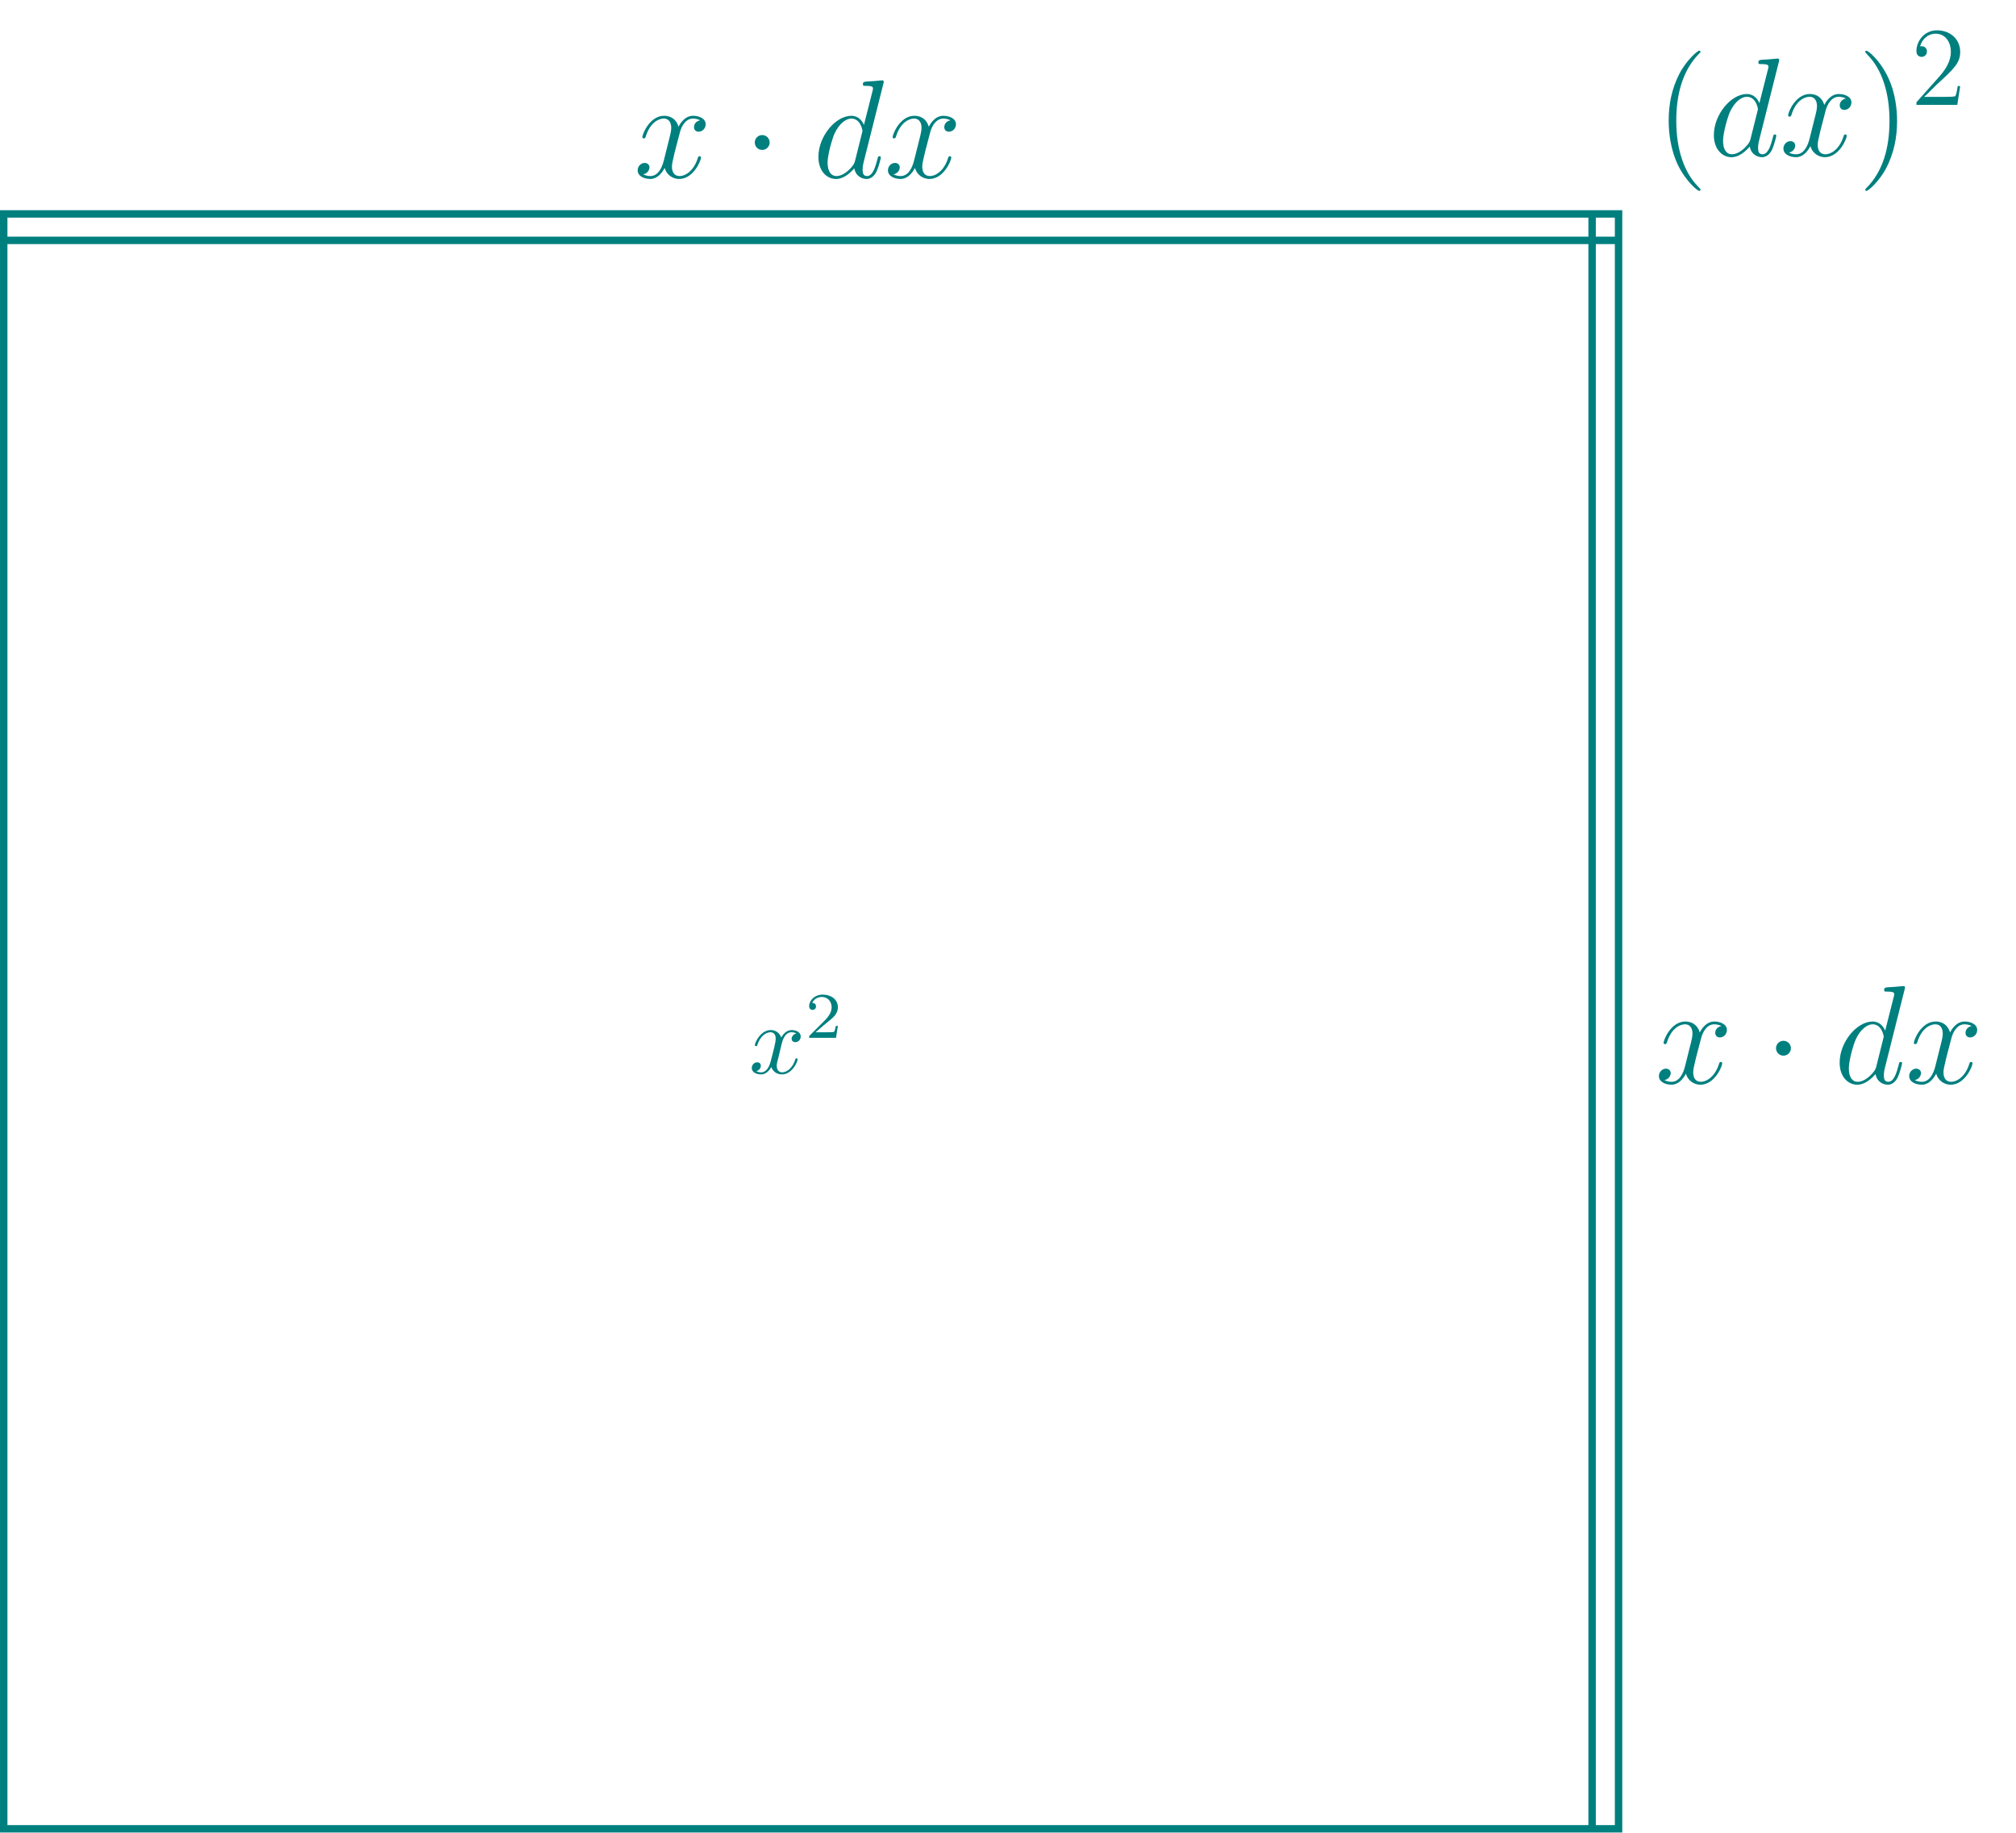
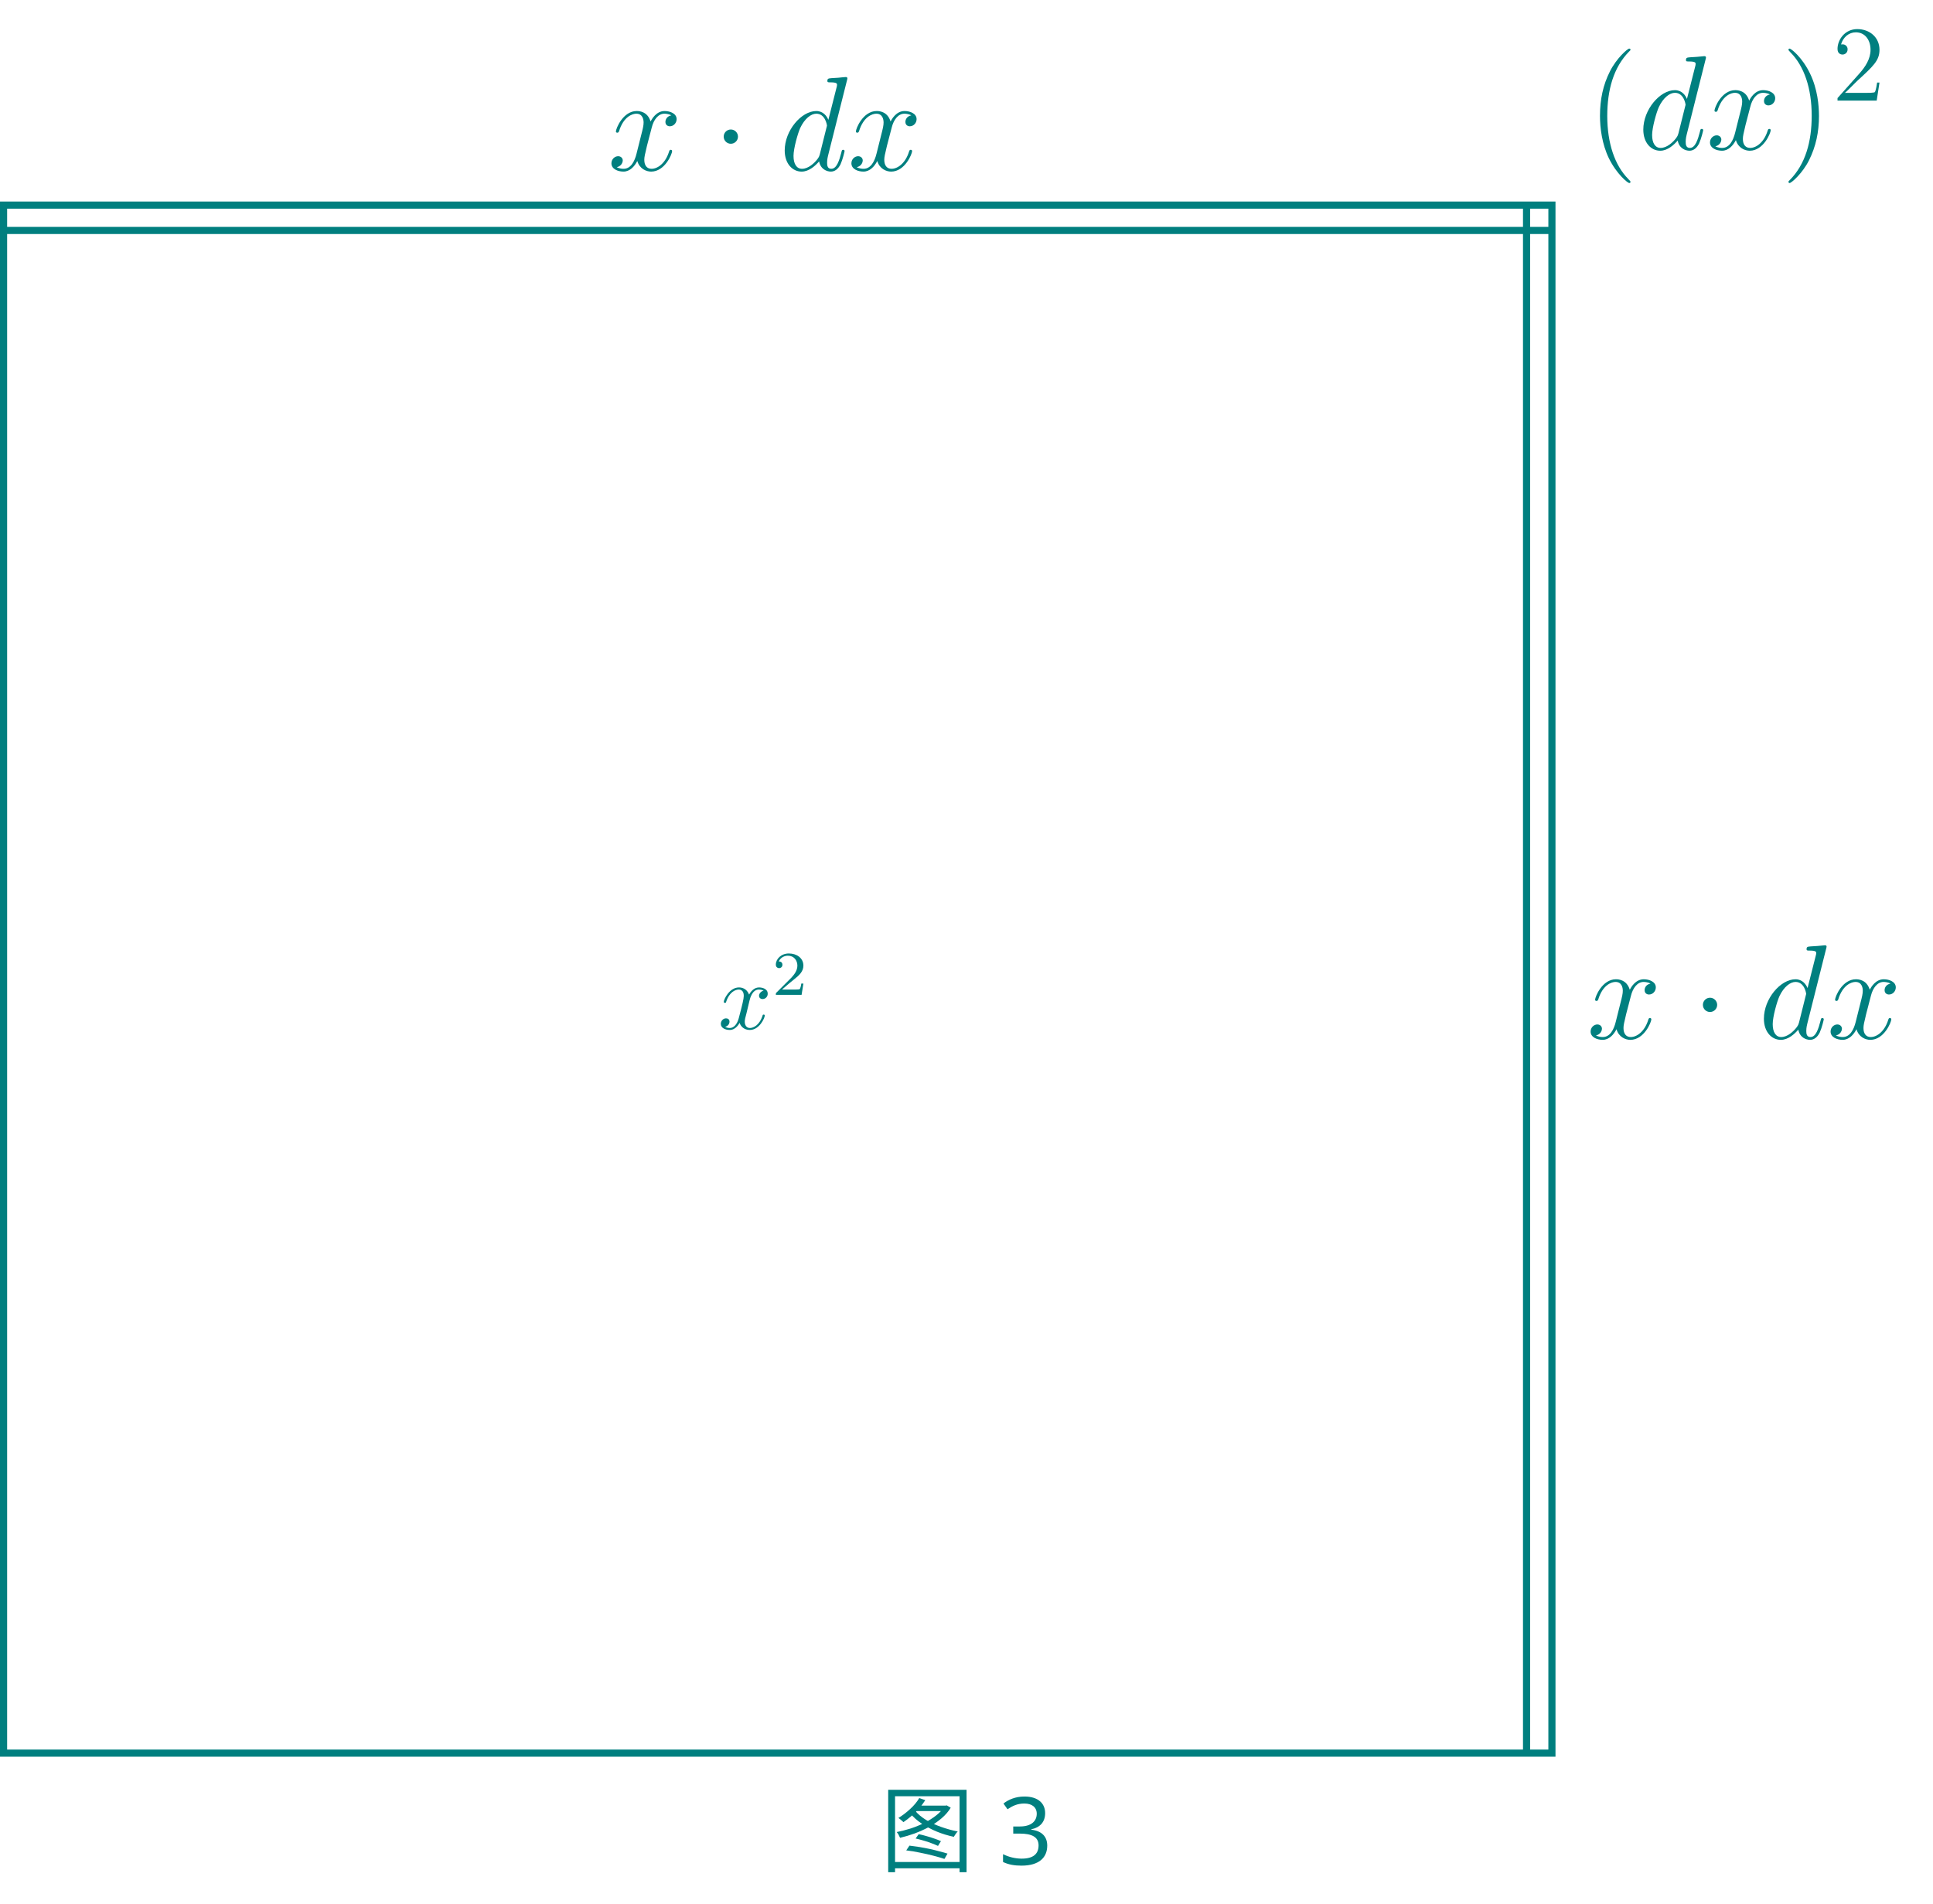
- <svg xmlns="http://www.w3.org/2000/svg" xmlns:xlink="http://www.w3.org/1999/xlink" width="287.827" height="261.627" viewBox="0 0 215.87 196.22">
+ <svg xmlns="http://www.w3.org/2000/svg" xmlns:xlink="http://www.w3.org/1999/xlink" width="287.827" height="283.493" viewBox="0 0 215.87 212.62">
  <defs>
-     <path id="b" d="M7.11-6.125c-.485.094-.657.453-.657.734 0 .36.281.485.484.485.454 0 .766-.39.766-.797 0-.625-.719-.906-1.344-.906-.921 0-1.421.89-1.562 1.172C4.453-6.562 3.53-6.61 3.25-6.61 1.719-6.61.922-4.656.922-4.312c0 .046.047.125.156.125.125 0 .156-.094.188-.141C1.766-6 2.78-6.312 3.203-6.312c.688 0 .813.625.813.984 0 .328-.079.672-.266 1.39l-.516 2.063c-.218.906-.656 1.719-1.453 1.719-.078 0-.453 0-.765-.188a.79.79 0 0 0 .672-.734c0-.297-.235-.484-.516-.484-.36 0-.75.312-.75.796 0 .625.703.922 1.344.922C2.484.156 3-.422 3.313-1.03c.25.875 1 1.187 1.546 1.187 1.532 0 2.344-1.968 2.344-2.297 0-.078-.062-.14-.156-.14-.125 0-.14.078-.188.203C6.453-.766 5.58-.156 4.906-.156c-.531 0-.812-.39-.812-1 0-.328.062-.563.297-1.563l.53-2.031c.22-.906.735-1.562 1.423-1.562.031 0 .453 0 .765.187m0 0" />
-     <path id="d" d="M7.547-10.031c.016-.063.047-.156.047-.235 0-.14-.157-.14-.188-.14-.015 0-.75.062-.828.078-.25.015-.469.031-.75.047-.375.031-.469.047-.469.328 0 .14.11.14.329.14.734 0 .75.141.75.282 0 .094-.032.219-.047.265l-.922 3.641c-.157-.39-.563-.984-1.344-.984C2.438-6.61.594-4.422.594-2.203c0 1.484.875 2.36 1.89 2.36.829 0 1.532-.657 1.954-1.141.156.875.859 1.14 1.312 1.14.438 0 .813-.281 1.078-.812.234-.516.453-1.422.453-1.485 0-.078-.062-.14-.156-.14-.14 0-.156.078-.203.297-.234.89-.516 1.828-1.125 1.828-.438 0-.469-.39-.469-.688 0-.062 0-.375.11-.797Zm-3.031 8.25c-.079.25-.079.281-.282.562-.328.422-1 1.063-1.703 1.063-.61 0-.953-.547-.953-1.438 0-.828.469-2.5.75-3.125.5-1.062 1.219-1.593 1.797-1.593.984 0 1.188 1.234 1.188 1.343 0 .016-.047.219-.063.25Zm0 0" />
-     <path id="c" d="M2.875-3.75a.8.8 0 0 0-.797-.797.797.797 0 0 0 0 1.594.8.8 0 0 0 .797-.797m0 0" />
-     <path id="e" d="M4.875 3.64c0-.046 0-.078-.25-.328-1.5-1.515-2.344-3.984-2.344-7.046 0-2.907.703-5.422 2.438-7.188.156-.14.156-.156.156-.203 0-.094-.078-.125-.14-.125-.188 0-1.423 1.078-2.157 2.547-.765 1.515-1.11 3.125-1.11 4.969 0 1.328.22 3.125.985 4.718.89 1.813 2.125 2.782 2.281 2.782.063 0 .141-.032.141-.125m0 0" />
-     <path id="f" d="M4.234-3.734c0-1.141-.156-3-1-4.735C2.36-10.28 1.125-11.25.954-11.25c-.048 0-.126.031-.126.125 0 .047 0 .063.25.328 1.5 1.516 2.344 3.985 2.344 7.047 0 2.906-.703 5.422-2.453 7.188-.14.124-.14.156-.14.203 0 .093.077.125.124.125.203 0 1.438-1.078 2.172-2.547.766-1.531 1.11-3.157 1.11-4.953m0 0" />
-     <path id="g" d="M5.281-2.016h-.265c-.032.204-.125.86-.25 1.063C4.687-.86 4-.86 3.64-.86H1.42c.313-.266 1.048-1.032 1.36-1.328 1.828-1.672 2.5-2.297 2.5-3.485 0-1.39-1.093-2.312-2.484-2.312-1.39 0-2.203 1.187-2.203 2.218 0 .625.515.625.562.625.25 0 .563-.187.563-.578a.54.54 0 0 0-.563-.562c-.11 0-.14 0-.172.015.235-.812.875-1.359 1.657-1.359 1.015 0 1.64.844 1.64 1.953 0 1.016-.578 1.906-1.265 2.672L.594-.281V0h4.375Zm0 0" />
-     <path id="i" d="M3.5-3.172c.063-.265.313-1.234 1.047-1.234.047 0 .297 0 .531.125-.297.062-.516.328-.516.578 0 .172.125.36.407.36a.58.58 0 0 0 .562-.61c0-.547-.625-.688-.968-.688-.61 0-.985.563-1.11.797-.265-.687-.828-.797-1.125-.797C1.234-4.64.625-3.28.625-3.03c0 .11.11.11.125.11.094 0 .125-.017.14-.11.36-1.11 1.047-1.375 1.407-1.375.203 0 .562.093.562.703 0 .328-.171 1.031-.562 2.5-.172.64-.531 1.094-1 1.094C1.234-.11 1-.11.78-.25a.585.585 0 0 0 .485-.562c0-.297-.22-.375-.391-.375-.312 0-.578.28-.578.609 0 .484.531.687 1 .687.687 0 1.062-.734 1.094-.796.125.39.5.796 1.14.796C4.61.11 5.203-1.234 5.203-1.5c0-.11-.094-.11-.125-.11-.094 0-.11.048-.125.126C4.593-.375 3.891-.11 3.547-.11c-.406 0-.578-.344-.578-.703 0-.235.062-.454.187-.922Zm0 0" />
-     <path id="j" d="M3.516-1.266H3.28c-.015.157-.094.563-.187.625-.047.047-.578.047-.688.047H1.125c.734-.64.984-.843 1.39-1.172.516-.406 1-.843 1-1.5 0-.843-.734-1.359-1.624-1.359-.86 0-1.453.61-1.453 1.25 0 .344.296.39.375.39.156 0 .359-.124.359-.374 0-.125-.047-.375-.406-.375.218-.485.687-.641 1.015-.641.703 0 1.063.547 1.063 1.11 0 .609-.438 1.078-.656 1.328L.516-.266C.437-.203.437-.187.437 0h2.876Zm0 0" />
-     <clipPath id="a">
-       <path d="M0 22h174v174.219H0Zm0 0" />
-     </clipPath>
-     <clipPath id="h">
-       <path d="M170 22h1v174.219h-1Zm0 0" />
-     </clipPath>
+     <path id="a" d="M7.11-6.125c-.485.094-.657.453-.657.734 0 .36.281.485.484.485.454 0 .766-.39.766-.797 0-.625-.719-.906-1.344-.906-.921 0-1.421.89-1.562 1.172C4.453-6.562 3.53-6.61 3.25-6.61 1.719-6.61.922-4.656.922-4.312c0 .046.047.125.156.125.125 0 .156-.094.188-.141C1.766-6 2.78-6.312 3.203-6.312c.688 0 .813.625.813.984 0 .328-.079.672-.266 1.39l-.516 2.063c-.218.906-.656 1.719-1.453 1.719-.078 0-.453 0-.765-.188a.79.79 0 0 0 .672-.734c0-.297-.235-.484-.516-.484-.36 0-.75.312-.75.796 0 .625.703.922 1.344.922C2.484.156 3-.422 3.313-1.03c.25.875 1 1.187 1.546 1.187 1.532 0 2.344-1.968 2.344-2.297 0-.078-.062-.14-.156-.14-.125 0-.14.078-.188.203C6.453-.766 5.58-.156 4.906-.156c-.531 0-.812-.39-.812-1 0-.328.062-.563.297-1.563l.53-2.031c.22-.906.735-1.562 1.423-1.562.031 0 .453 0 .765.187m0 0" />
+     <path id="c" d="M7.547-10.031c.016-.063.047-.156.047-.235 0-.14-.157-.14-.188-.14-.015 0-.75.062-.828.078-.25.015-.469.031-.75.047-.375.031-.469.047-.469.328 0 .14.11.14.329.14.734 0 .75.141.75.282 0 .094-.032.219-.047.265l-.922 3.641c-.157-.39-.563-.984-1.344-.984C2.438-6.61.594-4.422.594-2.203c0 1.484.875 2.36 1.89 2.36.829 0 1.532-.657 1.954-1.141.156.875.859 1.14 1.312 1.14.438 0 .813-.281 1.078-.812.234-.516.453-1.422.453-1.485 0-.078-.062-.14-.156-.14-.14 0-.156.078-.203.297-.234.89-.516 1.828-1.125 1.828-.438 0-.469-.39-.469-.688 0-.062 0-.375.11-.797Zm-3.031 8.25c-.079.25-.079.281-.282.562-.328.422-1 1.063-1.703 1.063-.61 0-.953-.547-.953-1.438 0-.828.469-2.5.75-3.125.5-1.062 1.219-1.593 1.797-1.593.984 0 1.188 1.234 1.188 1.343 0 .016-.047.219-.063.25Zm0 0" />
+     <path id="b" d="M2.875-3.75a.8.8 0 0 0-.797-.797.797.797 0 0 0 0 1.594.8.8 0 0 0 .797-.797m0 0" />
+     <path id="d" d="M4.875 3.64c0-.046 0-.078-.25-.328-1.5-1.515-2.344-3.984-2.344-7.046 0-2.907.703-5.422 2.438-7.188.156-.14.156-.156.156-.203 0-.094-.078-.125-.14-.125-.188 0-1.423 1.078-2.157 2.547-.765 1.515-1.11 3.125-1.11 4.969 0 1.328.22 3.125.985 4.718.89 1.813 2.125 2.782 2.281 2.782.063 0 .141-.032.141-.125m0 0" />
+     <path id="e" d="M4.234-3.734c0-1.141-.156-3-1-4.735C2.36-10.28 1.125-11.25.954-11.25c-.048 0-.126.031-.126.125 0 .047 0 .063.25.328 1.5 1.516 2.344 3.985 2.344 7.047 0 2.906-.703 5.422-2.453 7.188-.14.124-.14.156-.14.203 0 .093.077.125.124.125.203 0 1.438-1.078 2.172-2.547.766-1.531 1.11-3.157 1.11-4.953m0 0" />
+     <path id="f" d="M5.281-2.016h-.265c-.032.204-.125.86-.25 1.063C4.687-.86 4-.86 3.64-.86H1.42c.313-.266 1.048-1.032 1.36-1.328 1.828-1.672 2.5-2.297 2.5-3.485 0-1.39-1.093-2.312-2.484-2.312-1.39 0-2.203 1.187-2.203 2.218 0 .625.515.625.562.625.25 0 .563-.187.563-.578a.54.54 0 0 0-.563-.562c-.11 0-.14 0-.172.015.235-.812.875-1.359 1.657-1.359 1.015 0 1.64.844 1.64 1.953 0 1.016-.578 1.906-1.265 2.672L.594-.281V0h4.375Zm0 0" />
+     <path id="g" d="M3.5-3.172c.063-.265.313-1.234 1.047-1.234.047 0 .297 0 .531.125-.297.062-.516.328-.516.578 0 .172.125.36.407.36a.58.58 0 0 0 .562-.61c0-.547-.625-.688-.968-.688-.61 0-.985.563-1.11.797-.265-.687-.828-.797-1.125-.797C1.234-4.64.625-3.28.625-3.03c0 .11.11.11.125.11.094 0 .125-.017.14-.11.36-1.11 1.047-1.375 1.407-1.375.203 0 .562.093.562.703 0 .328-.171 1.031-.562 2.5-.172.64-.531 1.094-1 1.094C1.234-.11 1-.11.78-.25a.585.585 0 0 0 .485-.562c0-.297-.22-.375-.391-.375-.312 0-.578.28-.578.609 0 .484.531.687 1 .687.687 0 1.062-.734 1.094-.796.125.39.5.796 1.14.796C4.61.11 5.203-1.234 5.203-1.5c0-.11-.094-.11-.125-.11-.094 0-.11.048-.125.126C4.593-.375 3.891-.11 3.547-.11c-.406 0-.578-.344-.578-.703 0-.235.062-.454.187-.922Zm0 0" />
+     <path id="h" d="M3.516-1.266H3.28c-.015.157-.094.563-.187.625-.047.047-.578.047-.688.047H1.125c.734-.64.984-.843 1.39-1.172.516-.406 1-.843 1-1.5 0-.843-.734-1.359-1.624-1.359-.86 0-1.453.61-1.453 1.25 0 .344.296.39.375.39.156 0 .359-.124.359-.374 0-.125-.047-.375-.406-.375.218-.485.687-.641 1.015-.641.703 0 1.063.547 1.063 1.11 0 .609-.438 1.078-.656 1.328L.516-.266C.437-.203.437-.187.437 0h2.876Zm0 0" />
+     <path id="i" d="M.875-8.36h8.75V.845h-.781v-8.485H1.64V.844H.875Zm.453 8.063h7.969v.703H1.328Zm2.61-2.625.343-.484q.406.08.875.219.47.129.89.28.422.142.72.282l-.328.531a10 10 0 0 0-.72-.297 8 8 0 0 0-.89-.296q-.469-.14-.89-.235m.406-4.515.672.234q-.3.468-.703.937a9 9 0 0 1-.86.844c-.293.25-.586.477-.875.672q-.065-.062-.172-.156a2 2 0 0 0-.203-.172 2 2 0 0 0-.187-.14q.669-.405 1.297-.985.638-.576 1.03-1.234m2.812.843h.14l.11-.031.453.266q-.392.644-1.03 1.187-.646.549-1.407.969-.768.409-1.594.719c-.555.199-1.094.359-1.625.484q-.048-.092-.11-.219a1.1 1.1 0 0 0-.124-.234 1.2 1.2 0 0 0-.14-.188q.78-.153 1.577-.406a11 11 0 0 0 1.516-.625c.488-.25.926-.523 1.312-.828q.576-.45.922-.984Zm-3.265.578c.3.368.703.704 1.203 1.016q.762.456 1.687.781.922.328 1.86.516a1.3 1.3 0 0 0-.235.281 3 3 0 0 0-.203.313 11.3 11.3 0 0 1-1.89-.578 10 10 0 0 1-1.704-.907A6 6 0 0 1 3.313-5.75Zm.218-.578h3.282v.61H3.688Zm-1.218 5 .359-.531q.545.064 1.125.156.576.095 1.156.219c.383.086.742.172 1.078.266q.516.128.891.25l-.344.593A18 18 0 0 0 5.922-1q-.719-.186-1.516-.344a16 16 0 0 0-1.515-.25m0 0" />
+     <path id="j" d="M5.172-5.75c0-1.062-.75-1.86-2.313-1.86-1.015 0-1.812.36-2.343.782l.453.64c.562-.375 1.094-.64 1.89-.64.844 0 1.375.422 1.375 1.14 0 .86-.656 1.422-1.875 1.422h-.75v.797h.735c1.328 0 2.094.375 2.094 1.313 0 .922-.547 1.484-1.891 1.484a4.7 4.7 0 0 1-2.078-.5v.875C1.094 0 1.75.11 2.53.11c1.985 0 2.875-.921 2.875-2.234 0-1-.593-1.64-1.781-1.781v-.047c.938-.188 1.547-.781 1.547-1.797m0 0" />
  </defs>
-   <g clip-path="url(#a)">
-     <path fill="none" stroke="#007f7f" stroke-miterlimit="10" stroke-width=".797" d="M.398 195.82h172.915V22.906H.398Zm0 0" />
+   <path fill="none" stroke="#007f7f" stroke-miterlimit="10" stroke-width=".797" d="M.398 195.824h172.915V22.91H.398Zm0 0" />
+   <use xlink:href="#a" x="177.212" y="115.993" fill="#007f7f" />
+   <use xlink:href="#b" x="188.892" y="115.993" fill="#007f7f" />
+   <g fill="#007f7f">
+     <use xlink:href="#c" x="196.392" y="115.993" />
+     <use xlink:href="#a" x="204.012" y="115.993" />
  </g>
-   <use xlink:href="#b" x="177.212" y="115.989" fill="#007f7f" />
-   <use xlink:href="#c" x="188.892" y="115.989" fill="#007f7f" />
+   <use xlink:href="#d" x="177.212" y="16.679" fill="#007f7f" />
  <g fill="#007f7f">
-     <use xlink:href="#d" x="196.392" y="115.989" />
-     <use xlink:href="#b" x="204.012" y="115.989" />
+     <use xlink:href="#c" x="182.924" y="16.679" />
+     <use xlink:href="#a" x="190.544" y="16.679" />
  </g>
-   <use xlink:href="#e" x="177.212" y="16.675" fill="#007f7f" />
+   <use xlink:href="#e" x="198.902" y="16.679" fill="#007f7f" />
+   <use xlink:href="#f" x="204.614" y="11.236" fill="#007f7f" />
+   <use xlink:href="#a" x="67.859" y="19.011" fill="#007f7f" />
+   <use xlink:href="#b" x="79.539" y="19.011" fill="#007f7f" />
  <g fill="#007f7f">
-     <use xlink:href="#d" x="182.924" y="16.675" />
-     <use xlink:href="#b" x="190.544" y="16.675" />
+     <use xlink:href="#c" x="87.039" y="19.011" />
+     <use xlink:href="#a" x="94.659" y="19.011" />
  </g>
-   <use xlink:href="#f" x="198.902" y="16.675" fill="#007f7f" />
-   <use xlink:href="#g" x="204.614" y="11.232" fill="#007f7f" />
-   <use xlink:href="#b" x="67.859" y="19.007" fill="#007f7f" />
-   <use xlink:href="#c" x="79.539" y="19.007" fill="#007f7f" />
-   <g fill="#007f7f">
-     <use xlink:href="#d" x="87.039" y="19.007" />
-     <use xlink:href="#b" x="94.659" y="19.007" />
-   </g>
-   <g clip-path="url(#h)">
-     <path fill="none" stroke="#007f7f" stroke-miterlimit="10" stroke-width=".797" d="M170.48 195.82V22.906" />
-   </g>
-   <path fill="none" stroke="#007f7f" stroke-miterlimit="10" stroke-width=".797" d="M.398 25.738h172.915" />
-   <use xlink:href="#i" x="80.203" y="114.933" fill="#007f7f" />
-   <use xlink:href="#j" x="86.205" y="111.123" fill="#007f7f" />
+   <path fill="none" stroke="#007f7f" stroke-miterlimit="10" stroke-width=".797" d="M170.48 195.824V22.91M.398 25.742h172.915" />
+   <use xlink:href="#g" x="80.203" y="114.937" fill="#007f7f" />
+   <use xlink:href="#h" x="86.205" y="111.127" fill="#007f7f" />
+   <use xlink:href="#i" x="98.316" y="208.281" fill="#007f7f" />
+   <use xlink:href="#j" x="111.546" y="208.281" fill="#007f7f" />
</svg>
